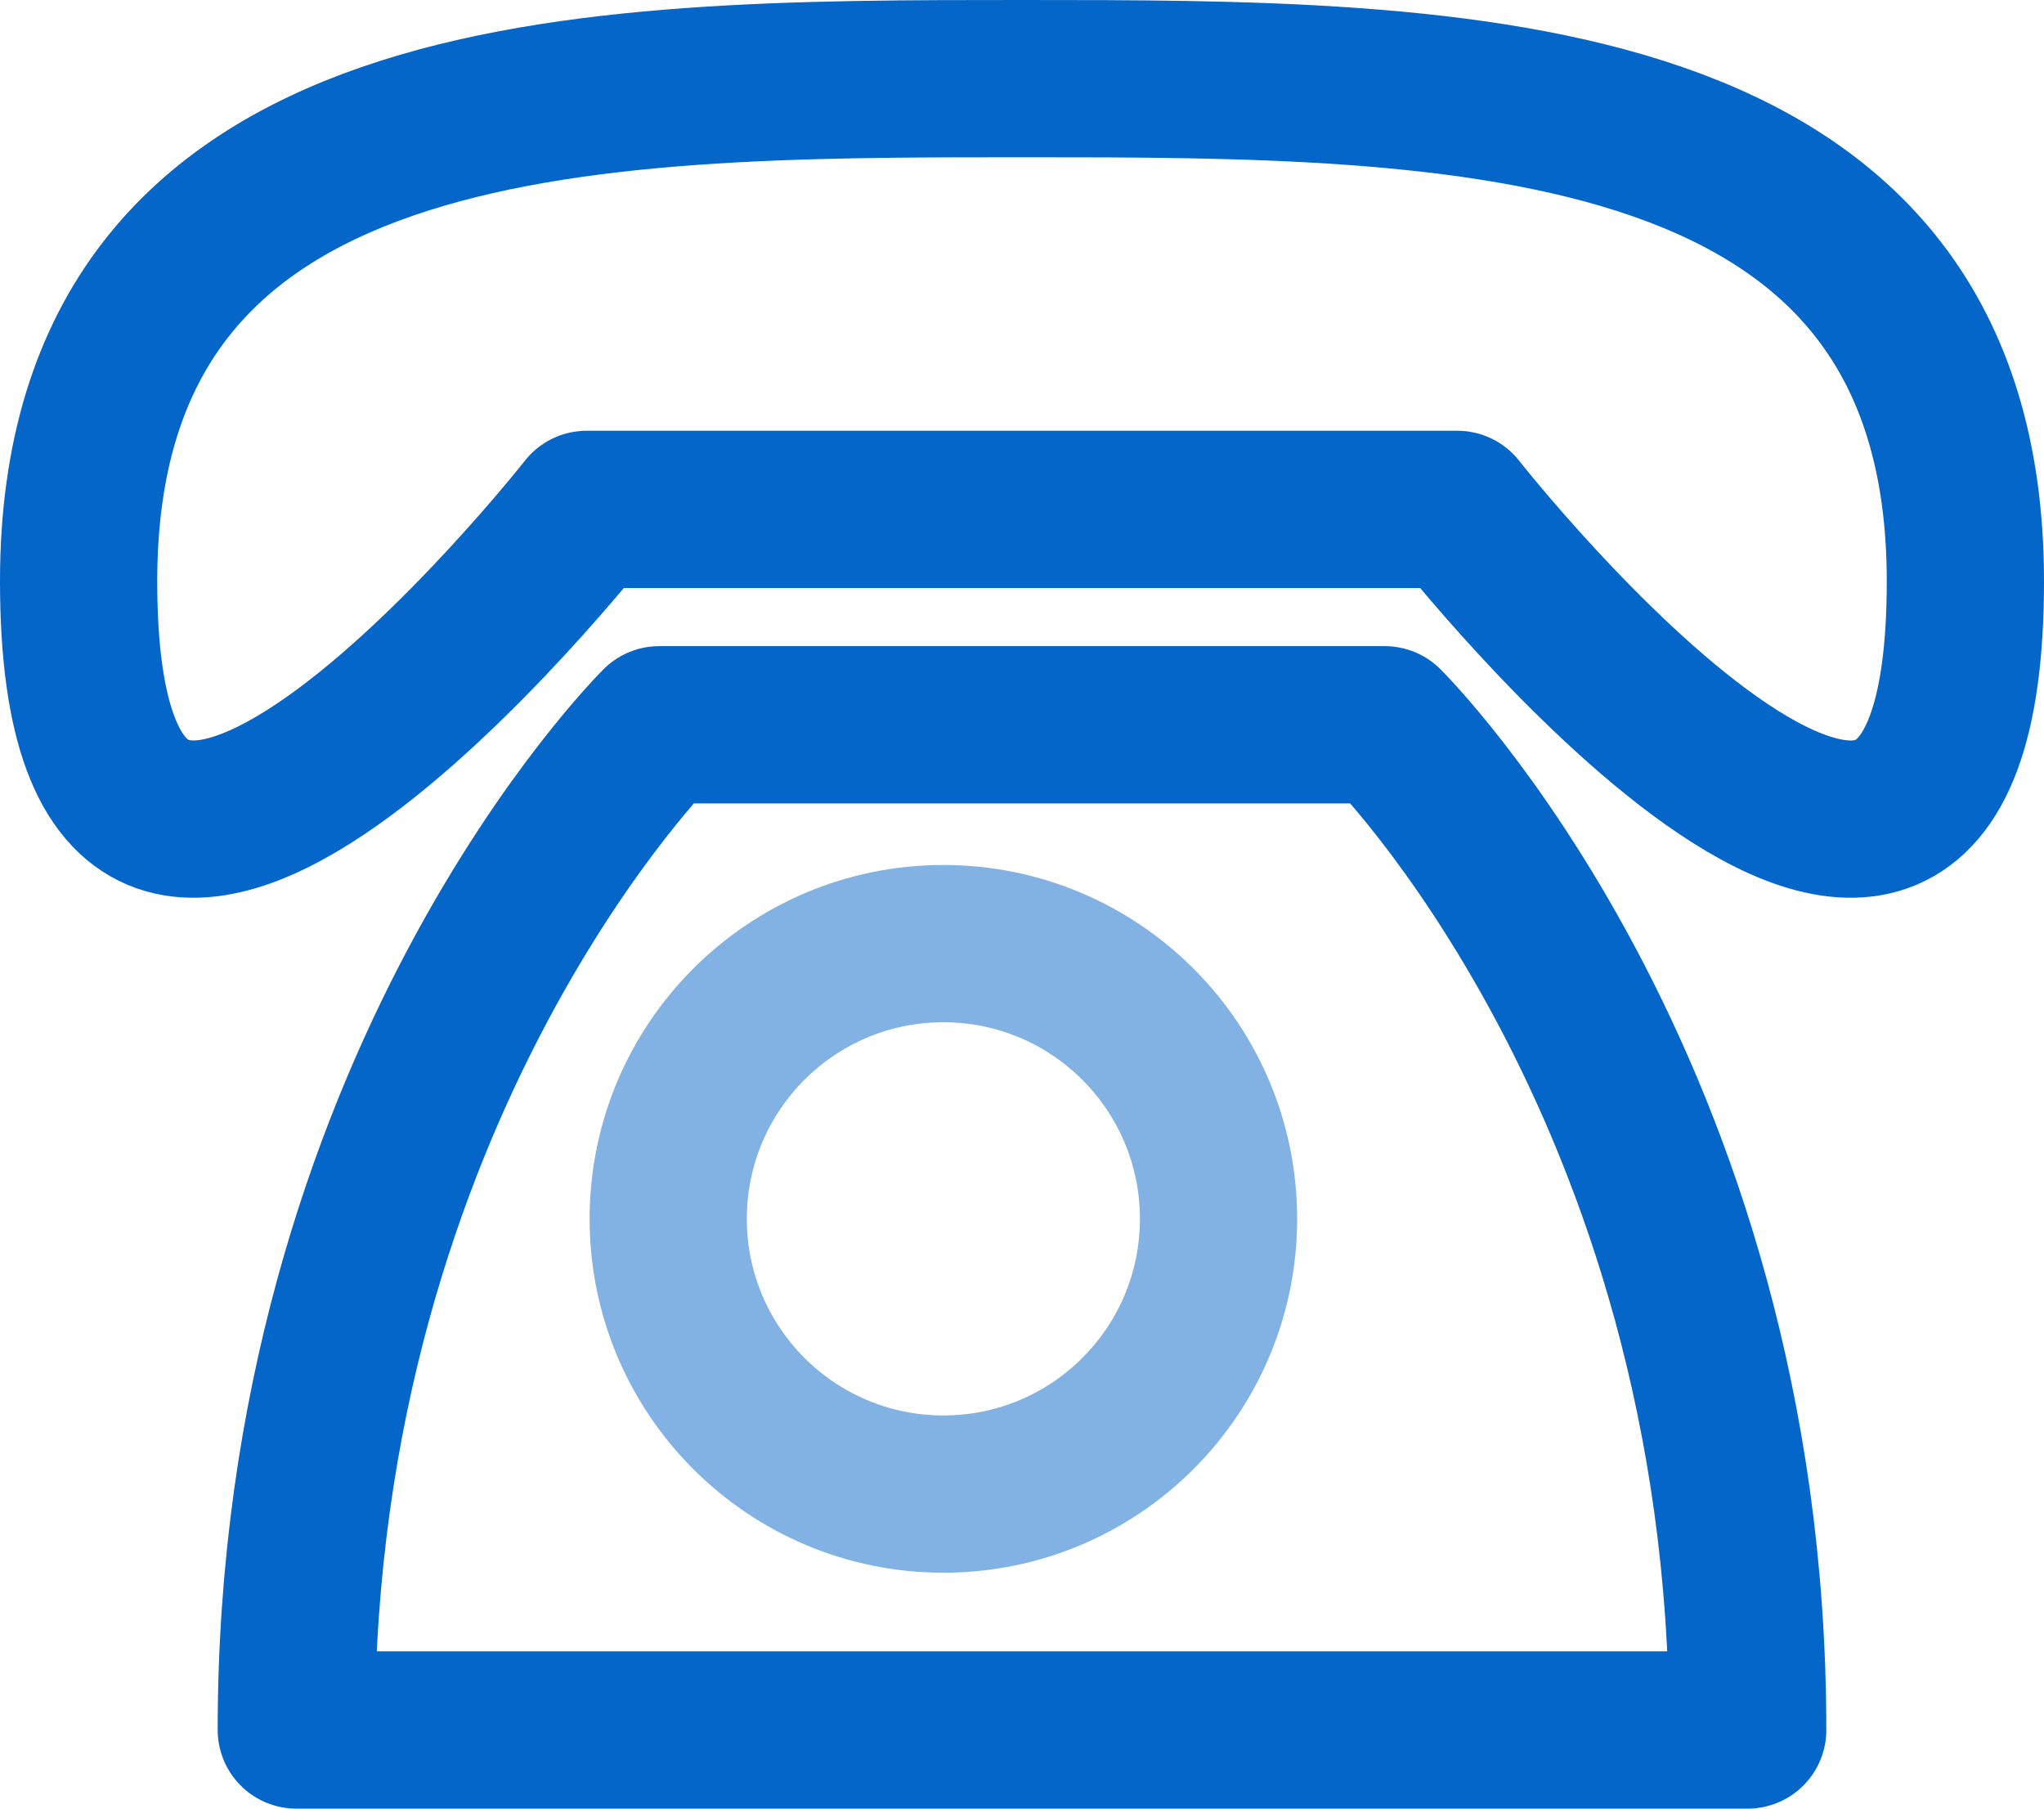
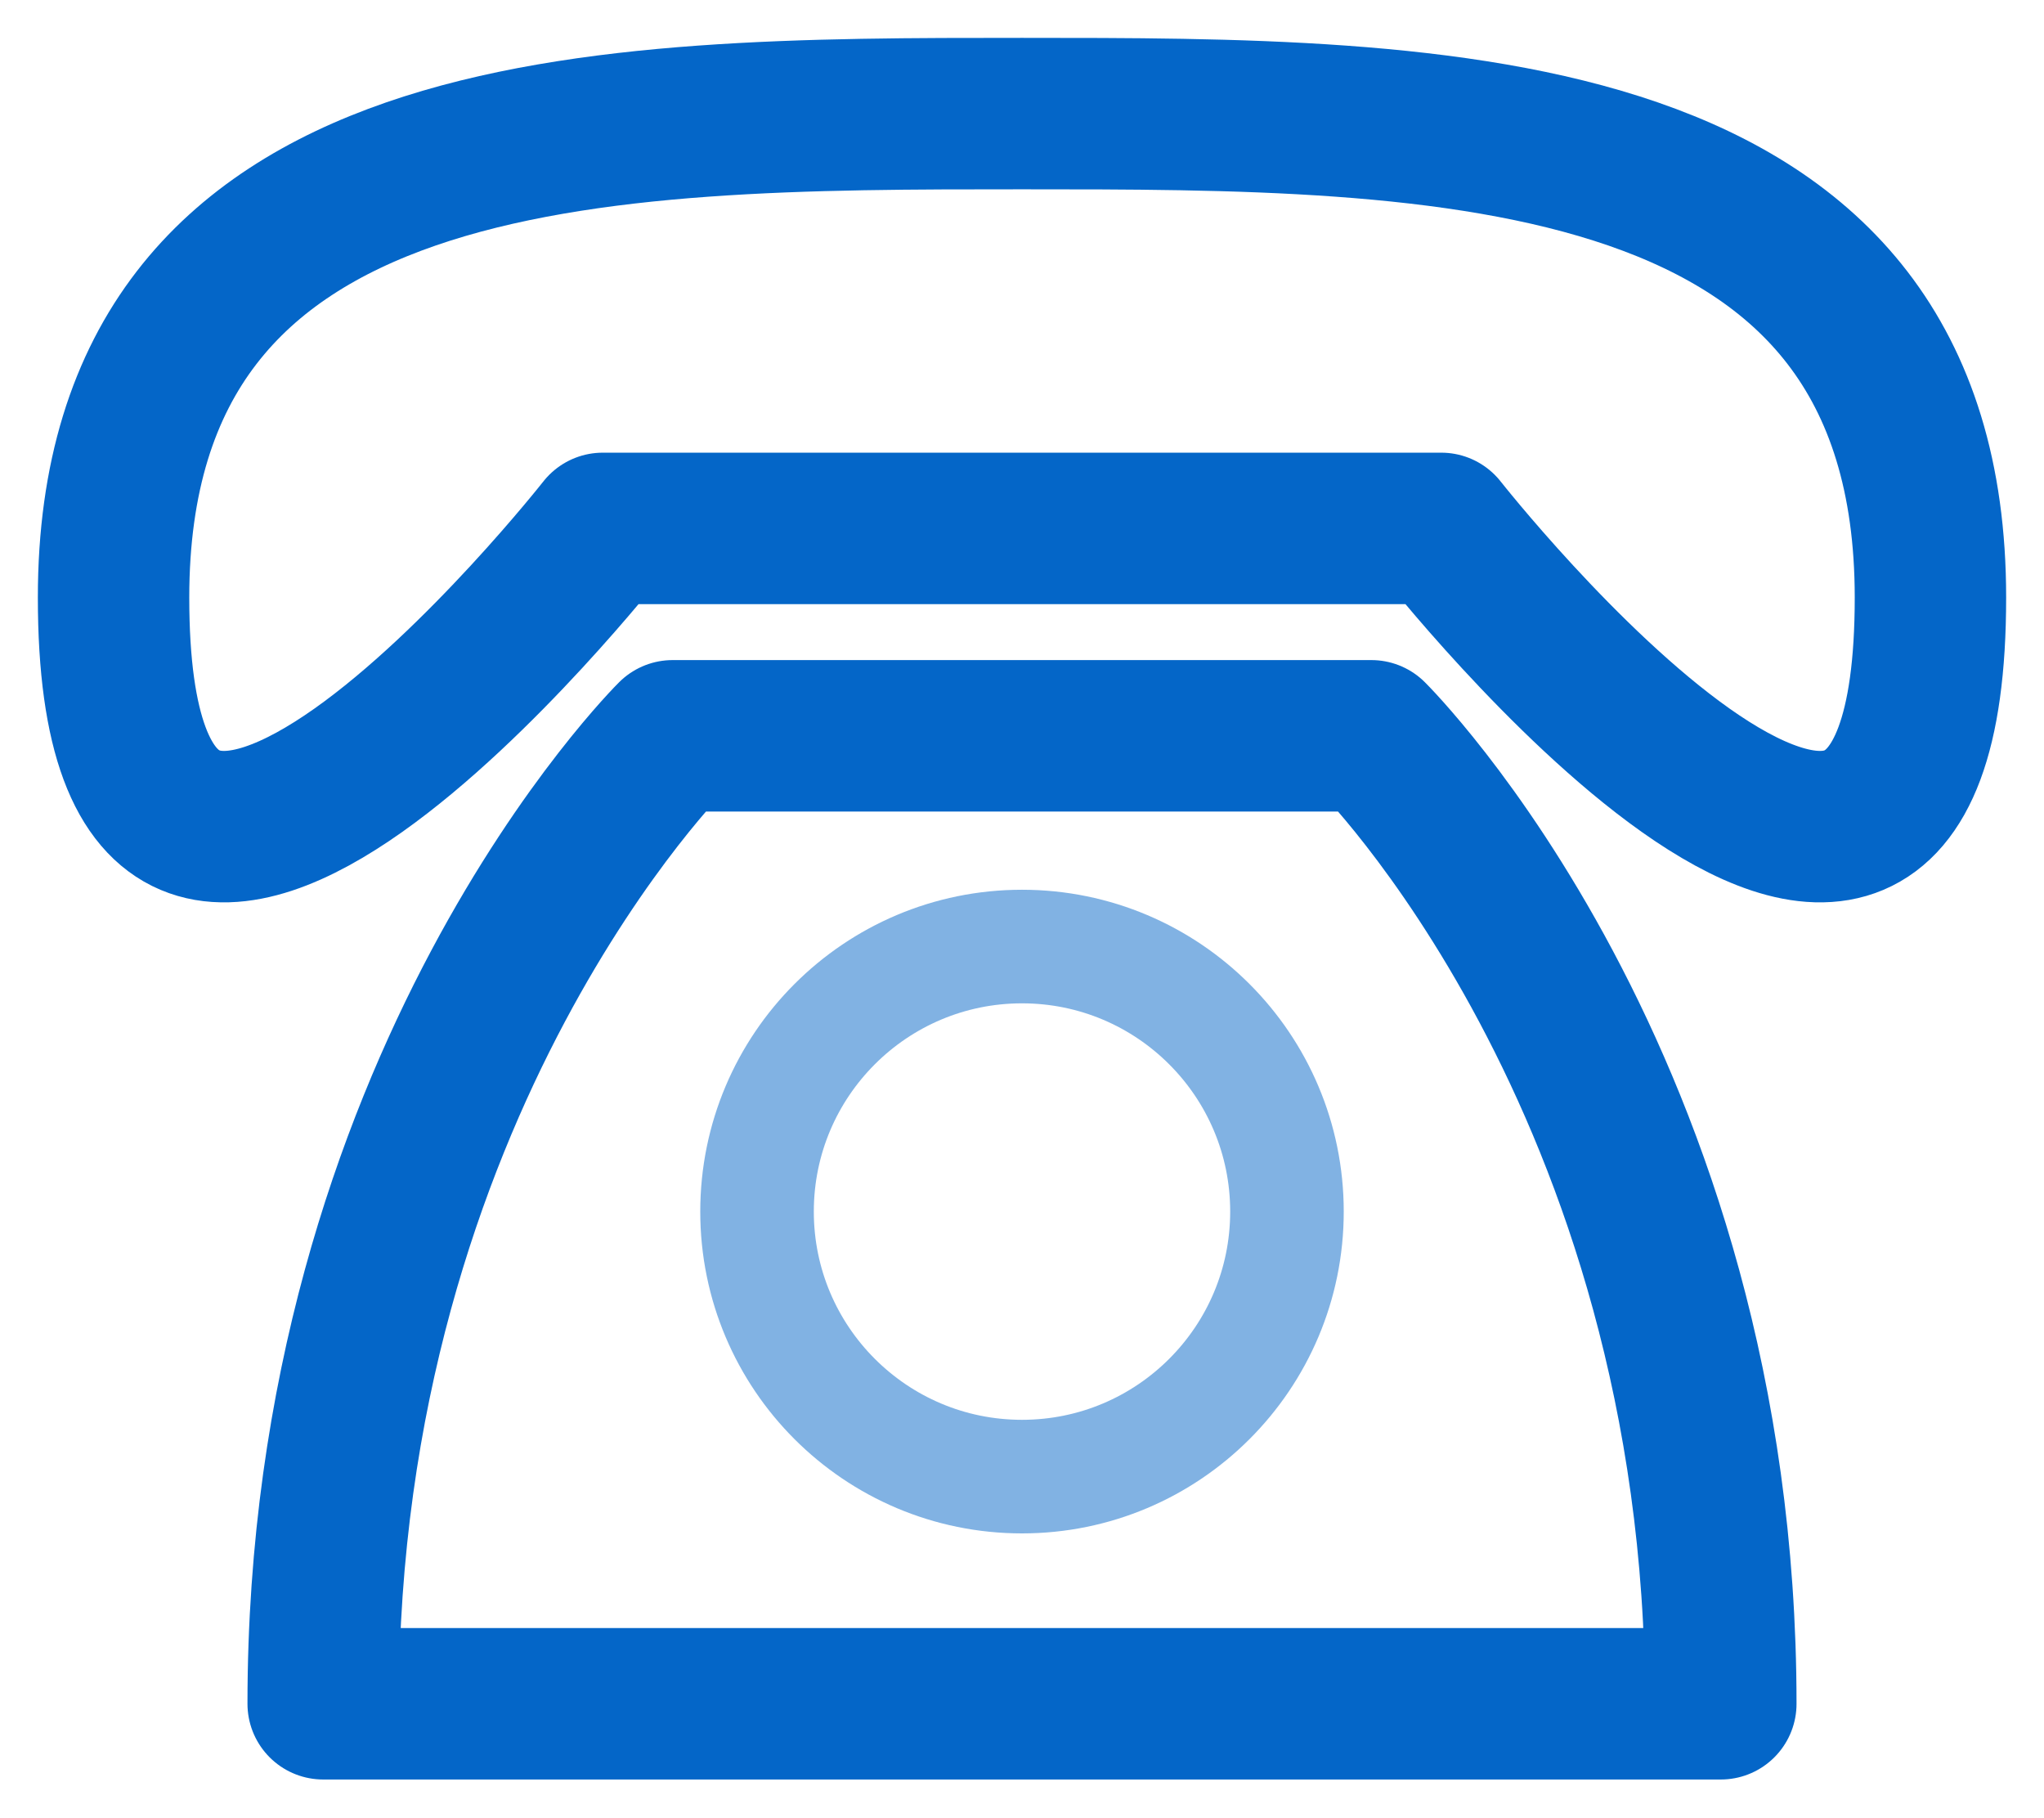
- <svg xmlns="http://www.w3.org/2000/svg" width="26" height="23" viewBox="0 0 26 23" fill="none">
-   <path d="M1 7.391C1 1 7.462 1 13 1C18.538 1 25 1 25 7.391C25 14.696 18.538 6.478 18.538 6.478H7.462C7.462 6.478 1 14.696 1 7.391ZM8.385 9.217C8.385 9.217 3.769 13.783 3.769 22H22.231C22.231 13.783 17.615 9.217 17.615 9.217H8.385Z" stroke="#0466C8" stroke-width="2" stroke-linecap="round" stroke-linejoin="round" />
-   <path d="M12 19C13.933 19 15.5 17.433 15.5 15.5C15.5 13.567 13.933 12 12 12C10.067 12 8.5 13.567 8.5 15.5C8.5 17.433 10.067 19 12 19Z" stroke="#0466C8" stroke-opacity="0.5" stroke-width="2" stroke-linecap="round" stroke-linejoin="round" />
+ <svg xmlns="http://www.w3.org/2000/svg" width="27" height="24" viewBox="0 0 27 24" fill="none">
+   <path d="M1.5 7.891C1.5 1.5 7.962 1.5 13.5 1.5C19.038 1.5 25.5 1.5 25.5 7.891C25.5 15.196 19.038 6.978 19.038 6.978H7.962C7.962 6.978 1.5 15.196 1.5 7.891ZM8.885 9.717C8.885 9.717 4.269 14.283 4.269 22.5H22.731C22.731 14.283 18.115 9.717 18.115 9.717H8.885Z" stroke="#0466C8" stroke-width="2" stroke-linecap="round" stroke-linejoin="round" />
+   <path d="M13.5 19.5C15.433 19.5 17 17.933 17 16C17 14.067 15.433 12.5 13.5 12.5C11.567 12.5 10 14.067 10 16C10 17.933 11.567 19.5 13.5 19.5Z" stroke="#0466C8" stroke-opacity="0.5" stroke-width="1.5" stroke-linecap="round" stroke-linejoin="round" />
</svg>
